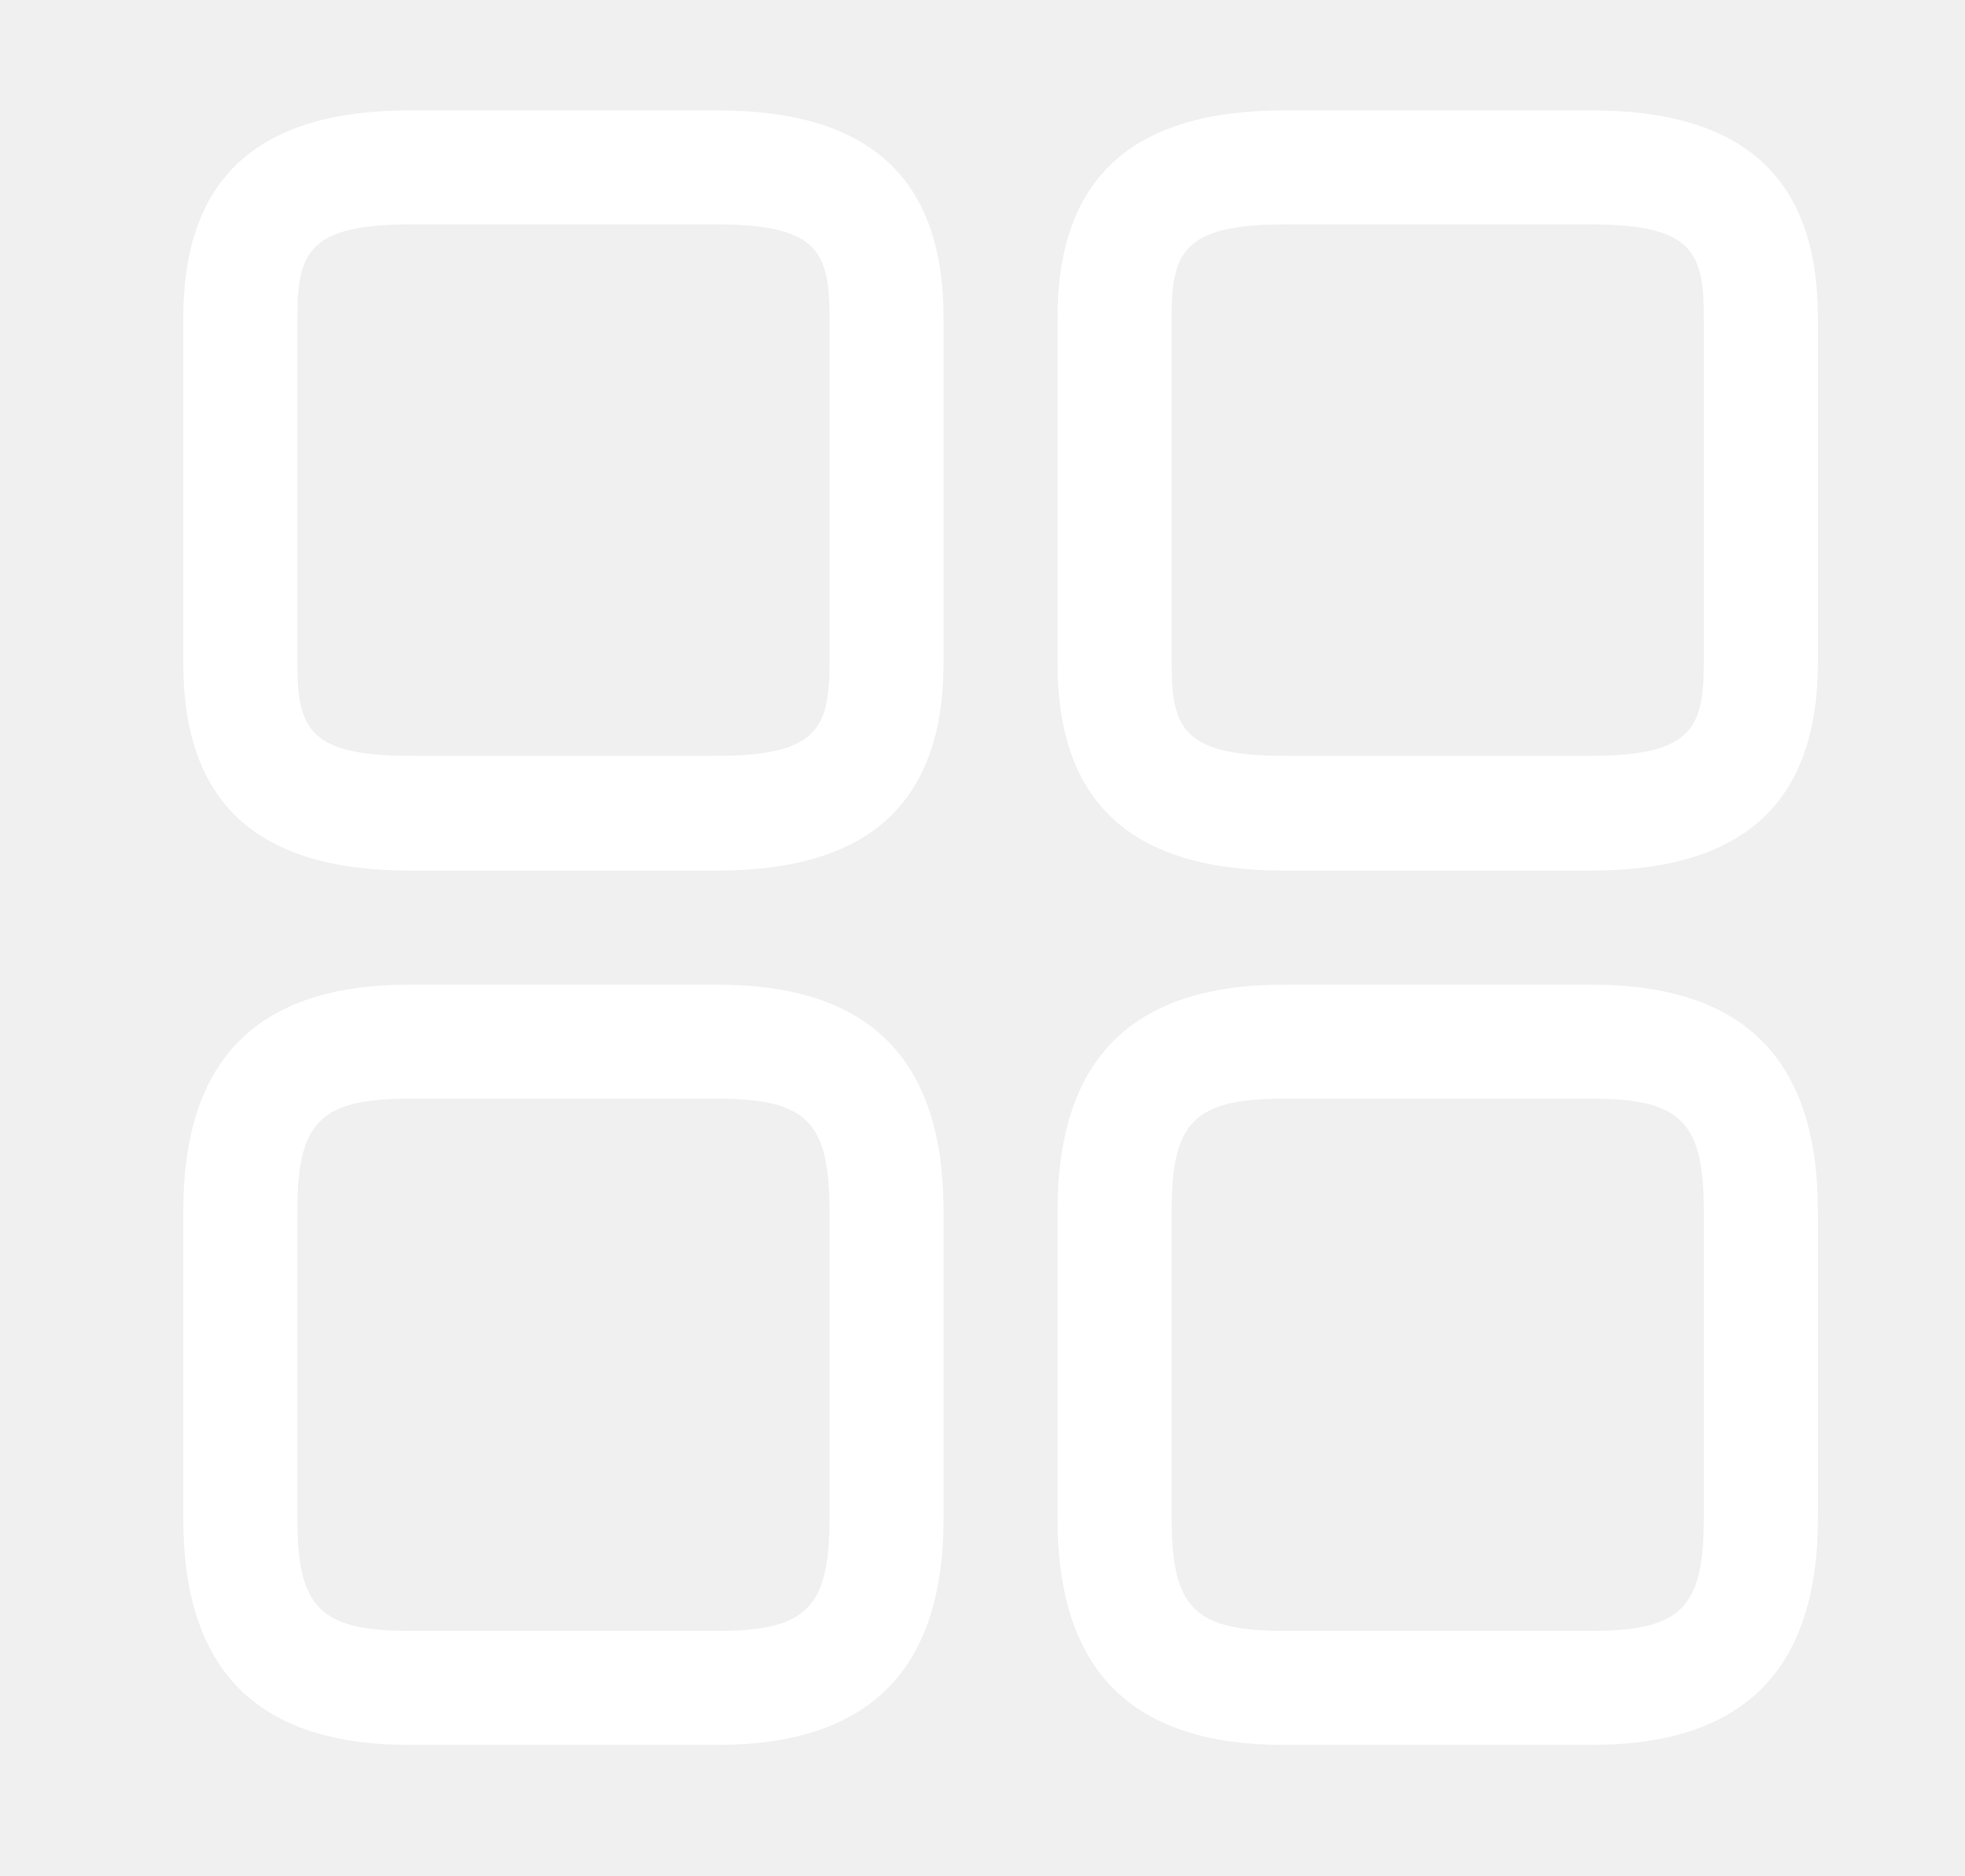
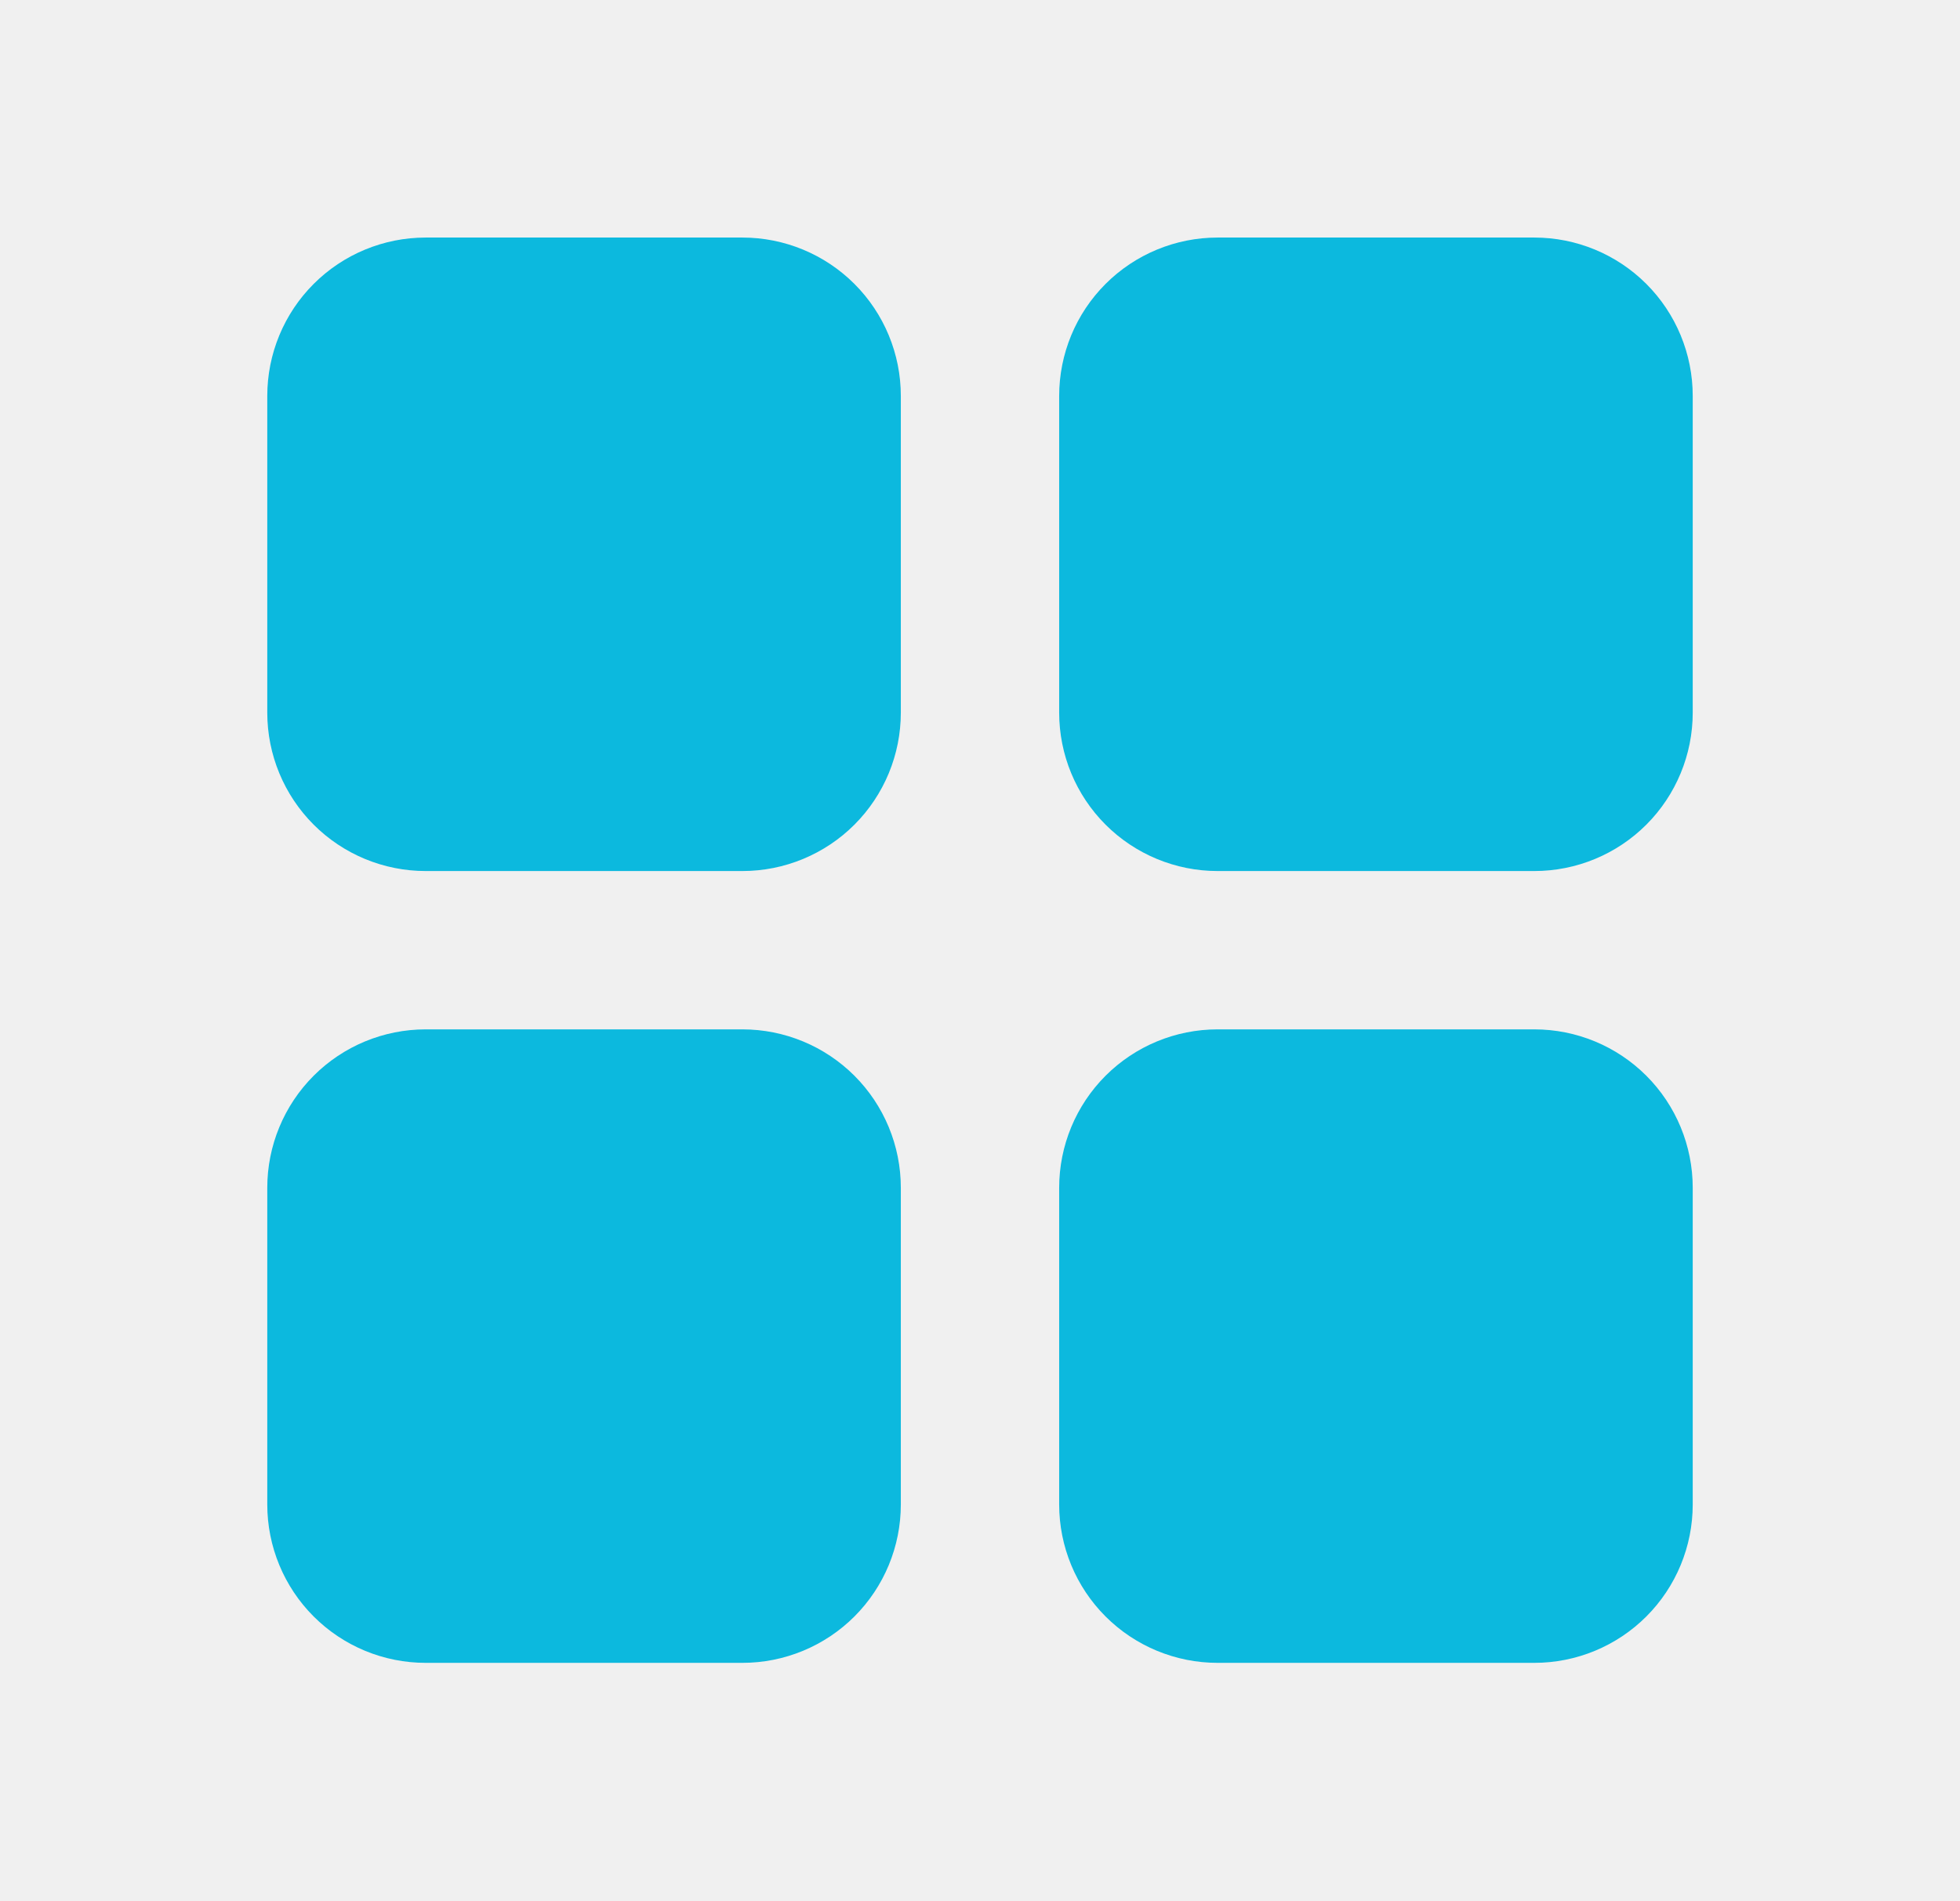
- <svg xmlns="http://www.w3.org/2000/svg" width="22" height="21" viewBox="0 0 22 21" fill="none">
-   <path d="M17.816 9.748H14.377C12.666 9.748 11.84 8.991 11.84 7.424V3.56C11.84 1.993 12.675 1.236 14.377 1.236H17.816C19.527 1.236 20.353 1.993 20.353 3.56V7.416C20.353 8.991 19.519 9.748 17.816 9.748ZM14.377 2.513C13.236 2.513 13.117 2.836 13.117 3.56V7.416C13.117 8.148 13.236 8.463 14.377 8.463H17.816C18.957 8.463 19.076 8.139 19.076 7.416V3.56C19.076 2.828 18.957 2.513 17.816 2.513H14.377Z" fill="white" />
-   <path d="M17.816 19.538H14.377C12.666 19.538 11.84 18.704 11.84 17.001V13.562C11.84 11.851 12.675 11.025 14.377 11.025H17.816C19.527 11.025 20.353 11.86 20.353 13.562V17.001C20.353 18.704 19.519 19.538 17.816 19.538ZM14.377 12.302C13.373 12.302 13.117 12.558 13.117 13.562V17.001C13.117 18.006 13.373 18.261 14.377 18.261H17.816C18.821 18.261 19.076 18.006 19.076 17.001V13.562C19.076 12.558 18.821 12.302 17.816 12.302H14.377Z" fill="white" />
-   <path d="M8.028 9.748H4.588C2.877 9.748 2.052 8.991 2.052 7.424V3.56C2.052 1.993 2.886 1.236 4.588 1.236H8.028C9.739 1.236 10.564 1.993 10.564 3.56V7.416C10.564 8.991 9.73 9.748 8.028 9.748ZM4.588 2.513C3.448 2.513 3.329 2.836 3.329 3.56V7.416C3.329 8.148 3.448 8.463 4.588 8.463H8.028C9.168 8.463 9.287 8.139 9.287 7.416V3.56C9.287 2.828 9.168 2.513 8.028 2.513H4.588Z" fill="white" />
-   <path d="M8.028 19.538H4.588C2.877 19.538 2.052 18.704 2.052 17.001V13.562C2.052 11.851 2.886 11.025 4.588 11.025H8.028C9.739 11.025 10.564 11.86 10.564 13.562V17.001C10.564 18.704 9.73 19.538 8.028 19.538ZM4.588 12.302C3.584 12.302 3.329 12.558 3.329 13.562V17.001C3.329 18.006 3.584 18.261 4.588 18.261H8.028C9.032 18.261 9.287 18.006 9.287 17.001V13.562C9.287 12.558 9.032 12.302 8.028 12.302H4.588Z" fill="white" />
+ <svg xmlns="http://www.w3.org/2000/svg" width="33" height="32" viewBox="0 0 33 32" fill="none">
+   <g clip-path="url(#clip0_412_136)">
+     <path fill-rule="evenodd" clip-rule="evenodd" d="M12.5 17.333C13.207 17.333 13.886 17.614 14.386 18.114C14.886 18.614 15.167 19.293 15.167 20V25.333C15.167 26.041 14.886 26.719 14.386 27.219C13.886 27.719 13.207 28 12.5 28H7.167C6.459 28 5.781 27.719 5.281 27.219C4.781 26.719 4.5 26.041 4.5 25.333V20C4.5 19.293 4.781 18.614 5.281 18.114C5.781 17.614 6.459 17.333 7.167 17.333H12.5ZM25.833 17.333C26.541 17.333 27.219 17.614 27.719 18.114C28.219 18.614 28.5 19.293 28.5 20V25.333C28.5 26.041 28.219 26.719 27.719 27.219C27.219 27.719 26.541 28 25.833 28H20.5C19.793 28 19.114 27.719 18.614 27.219C18.114 26.719 17.833 26.041 17.833 25.333V20C17.833 19.293 18.114 18.614 18.614 18.114C19.114 17.614 19.793 17.333 20.5 17.333H25.833ZM12.5 4C13.207 4 13.886 4.281 14.386 4.781C14.886 5.281 15.167 5.959 15.167 6.667V12C15.167 12.707 14.886 13.386 14.386 13.886C13.886 14.386 13.207 14.667 12.5 14.667H7.167C6.459 14.667 5.781 14.386 5.281 13.886C4.781 13.386 4.5 12.707 4.5 12V6.667C4.5 5.959 4.781 5.281 5.281 4.781C5.781 4.281 6.459 4 7.167 4H12.5ZM25.833 4C26.541 4 27.219 4.281 27.719 4.781C28.219 5.281 28.5 5.959 28.5 6.667V12C28.5 12.707 28.219 13.386 27.719 13.886C27.219 14.386 26.541 14.667 25.833 14.667H20.5C19.793 14.667 19.114 14.386 18.614 13.886C18.114 13.386 17.833 12.707 17.833 12V6.667C17.833 5.959 18.114 5.281 18.614 4.781C19.114 4.281 19.793 4 20.5 4H25.833Z" fill="#0CB9DE" />
+   </g>
+   <defs>
+     <clipPath id="clip0_412_136">
+       <rect width="32" height="32" fill="white" transform="translate(0.5)" />
+     </clipPath>
+   </defs>
</svg>
